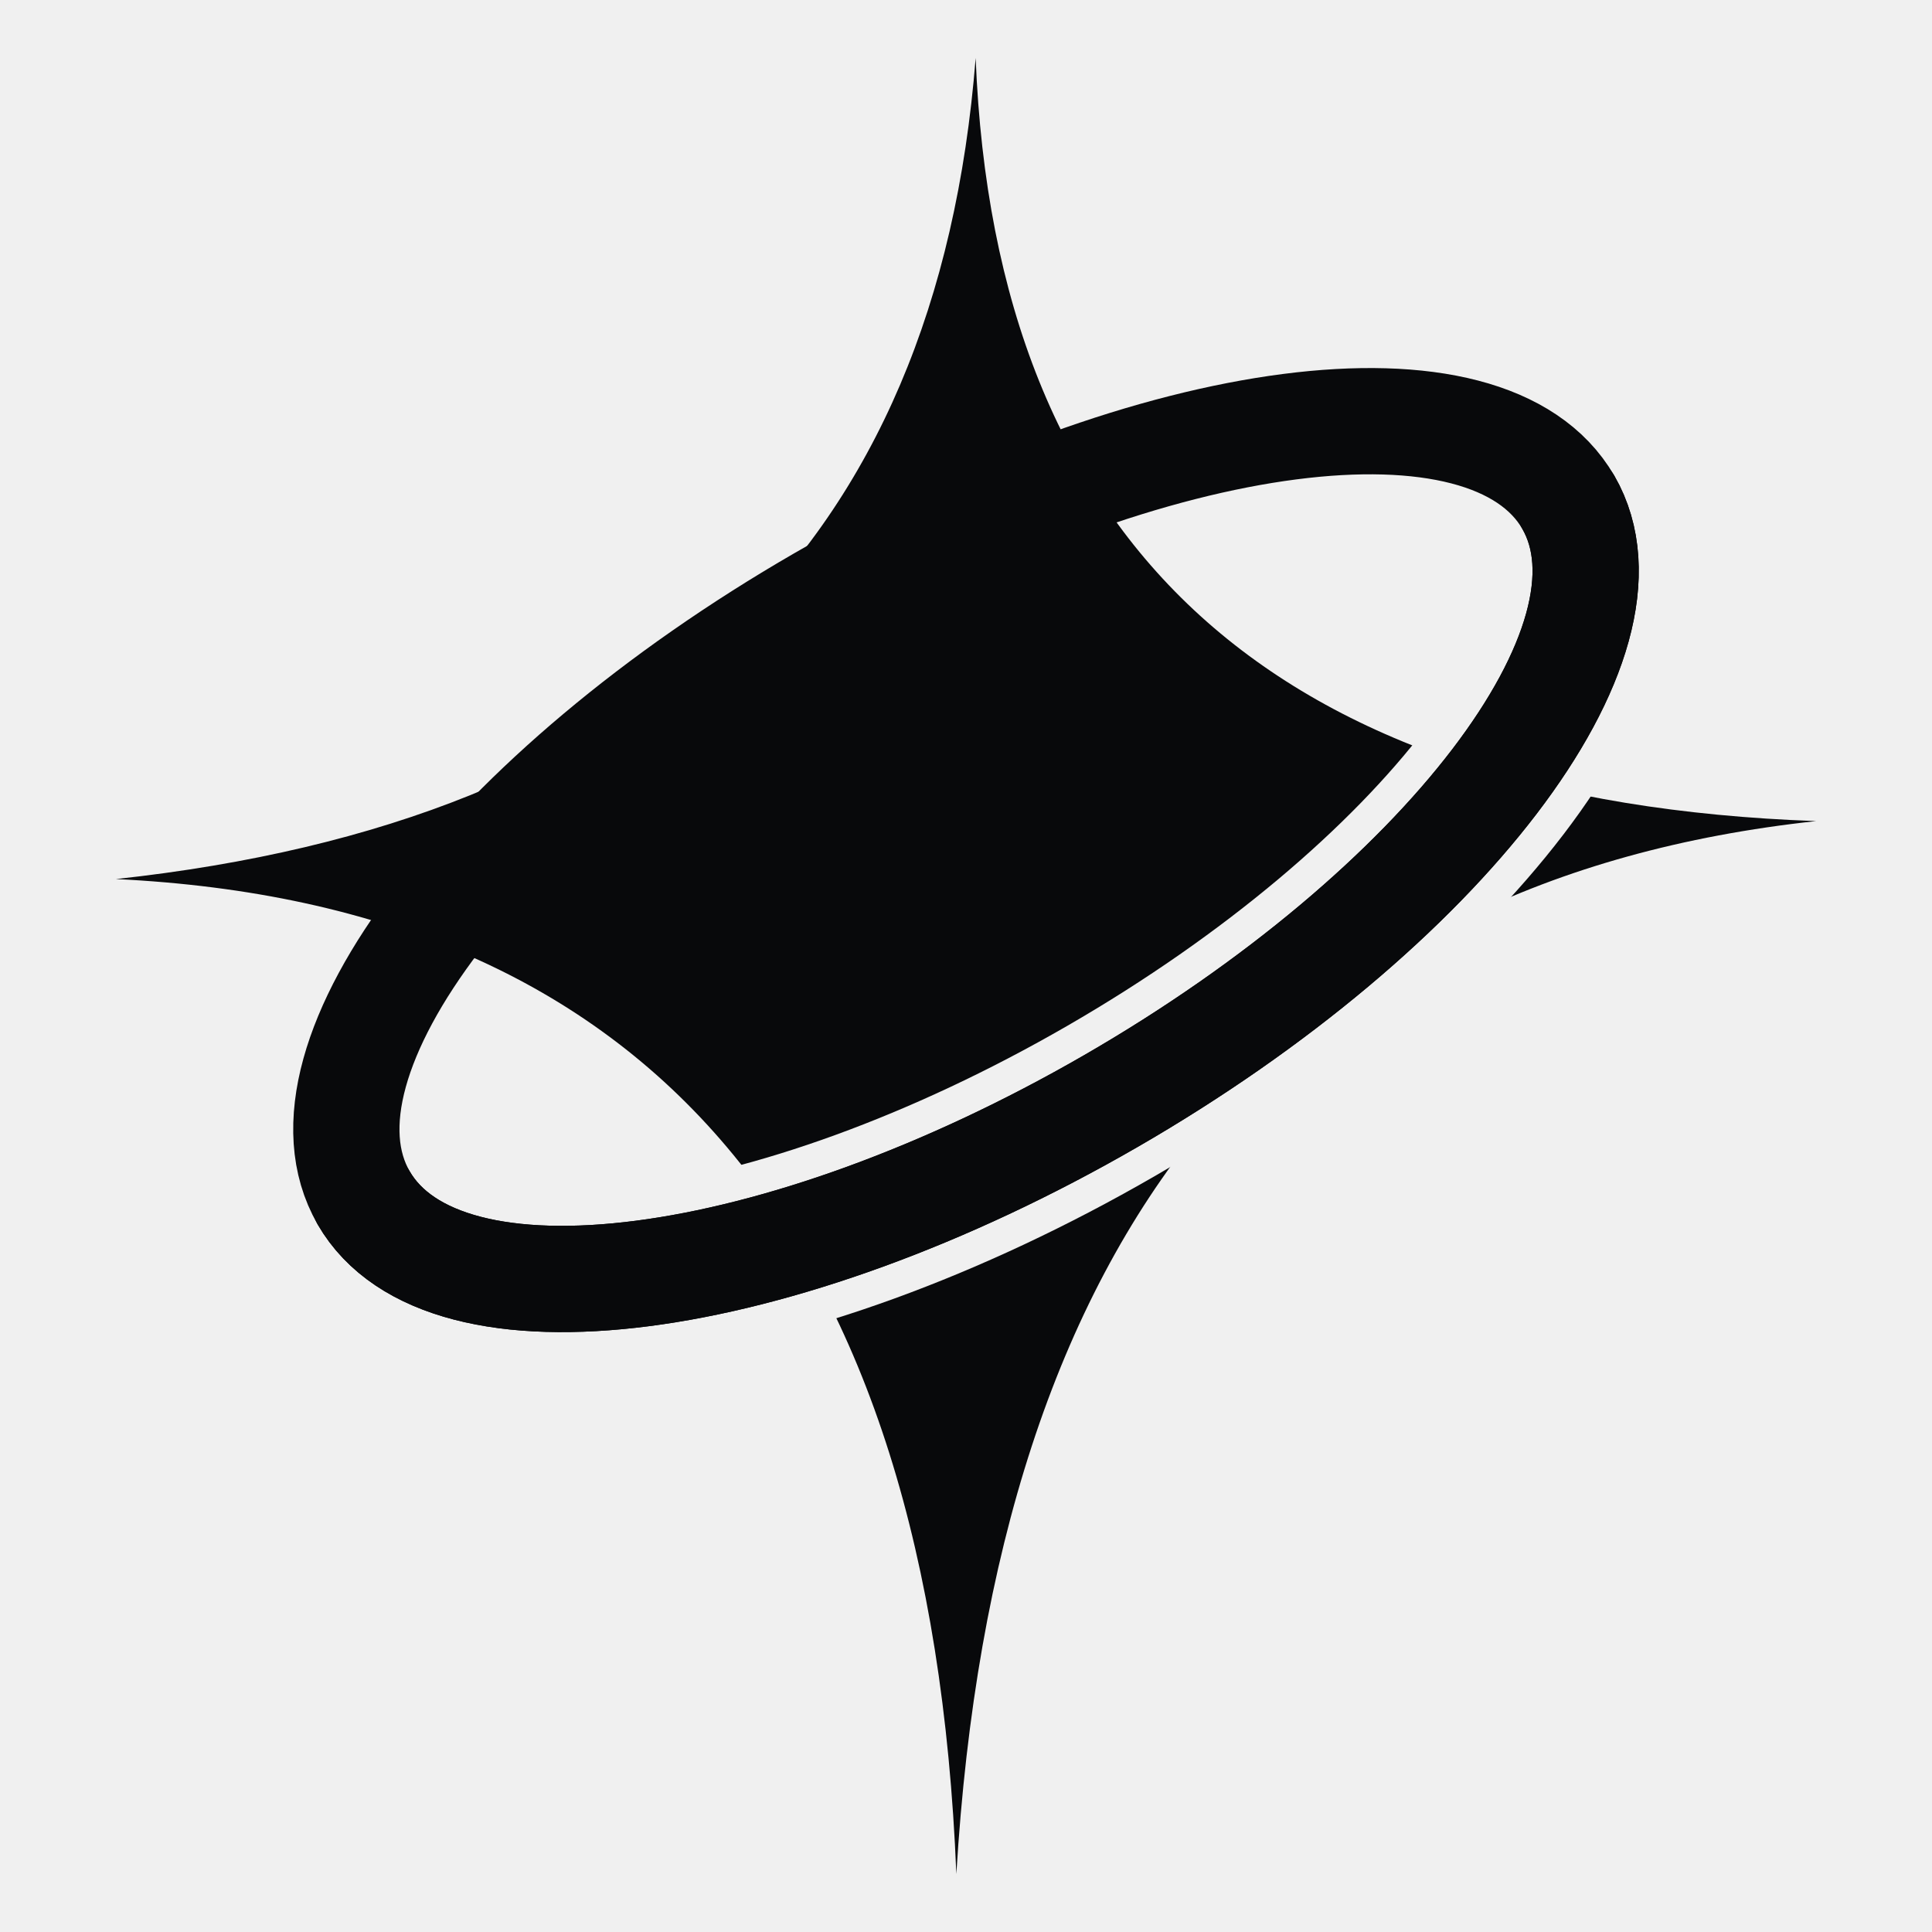
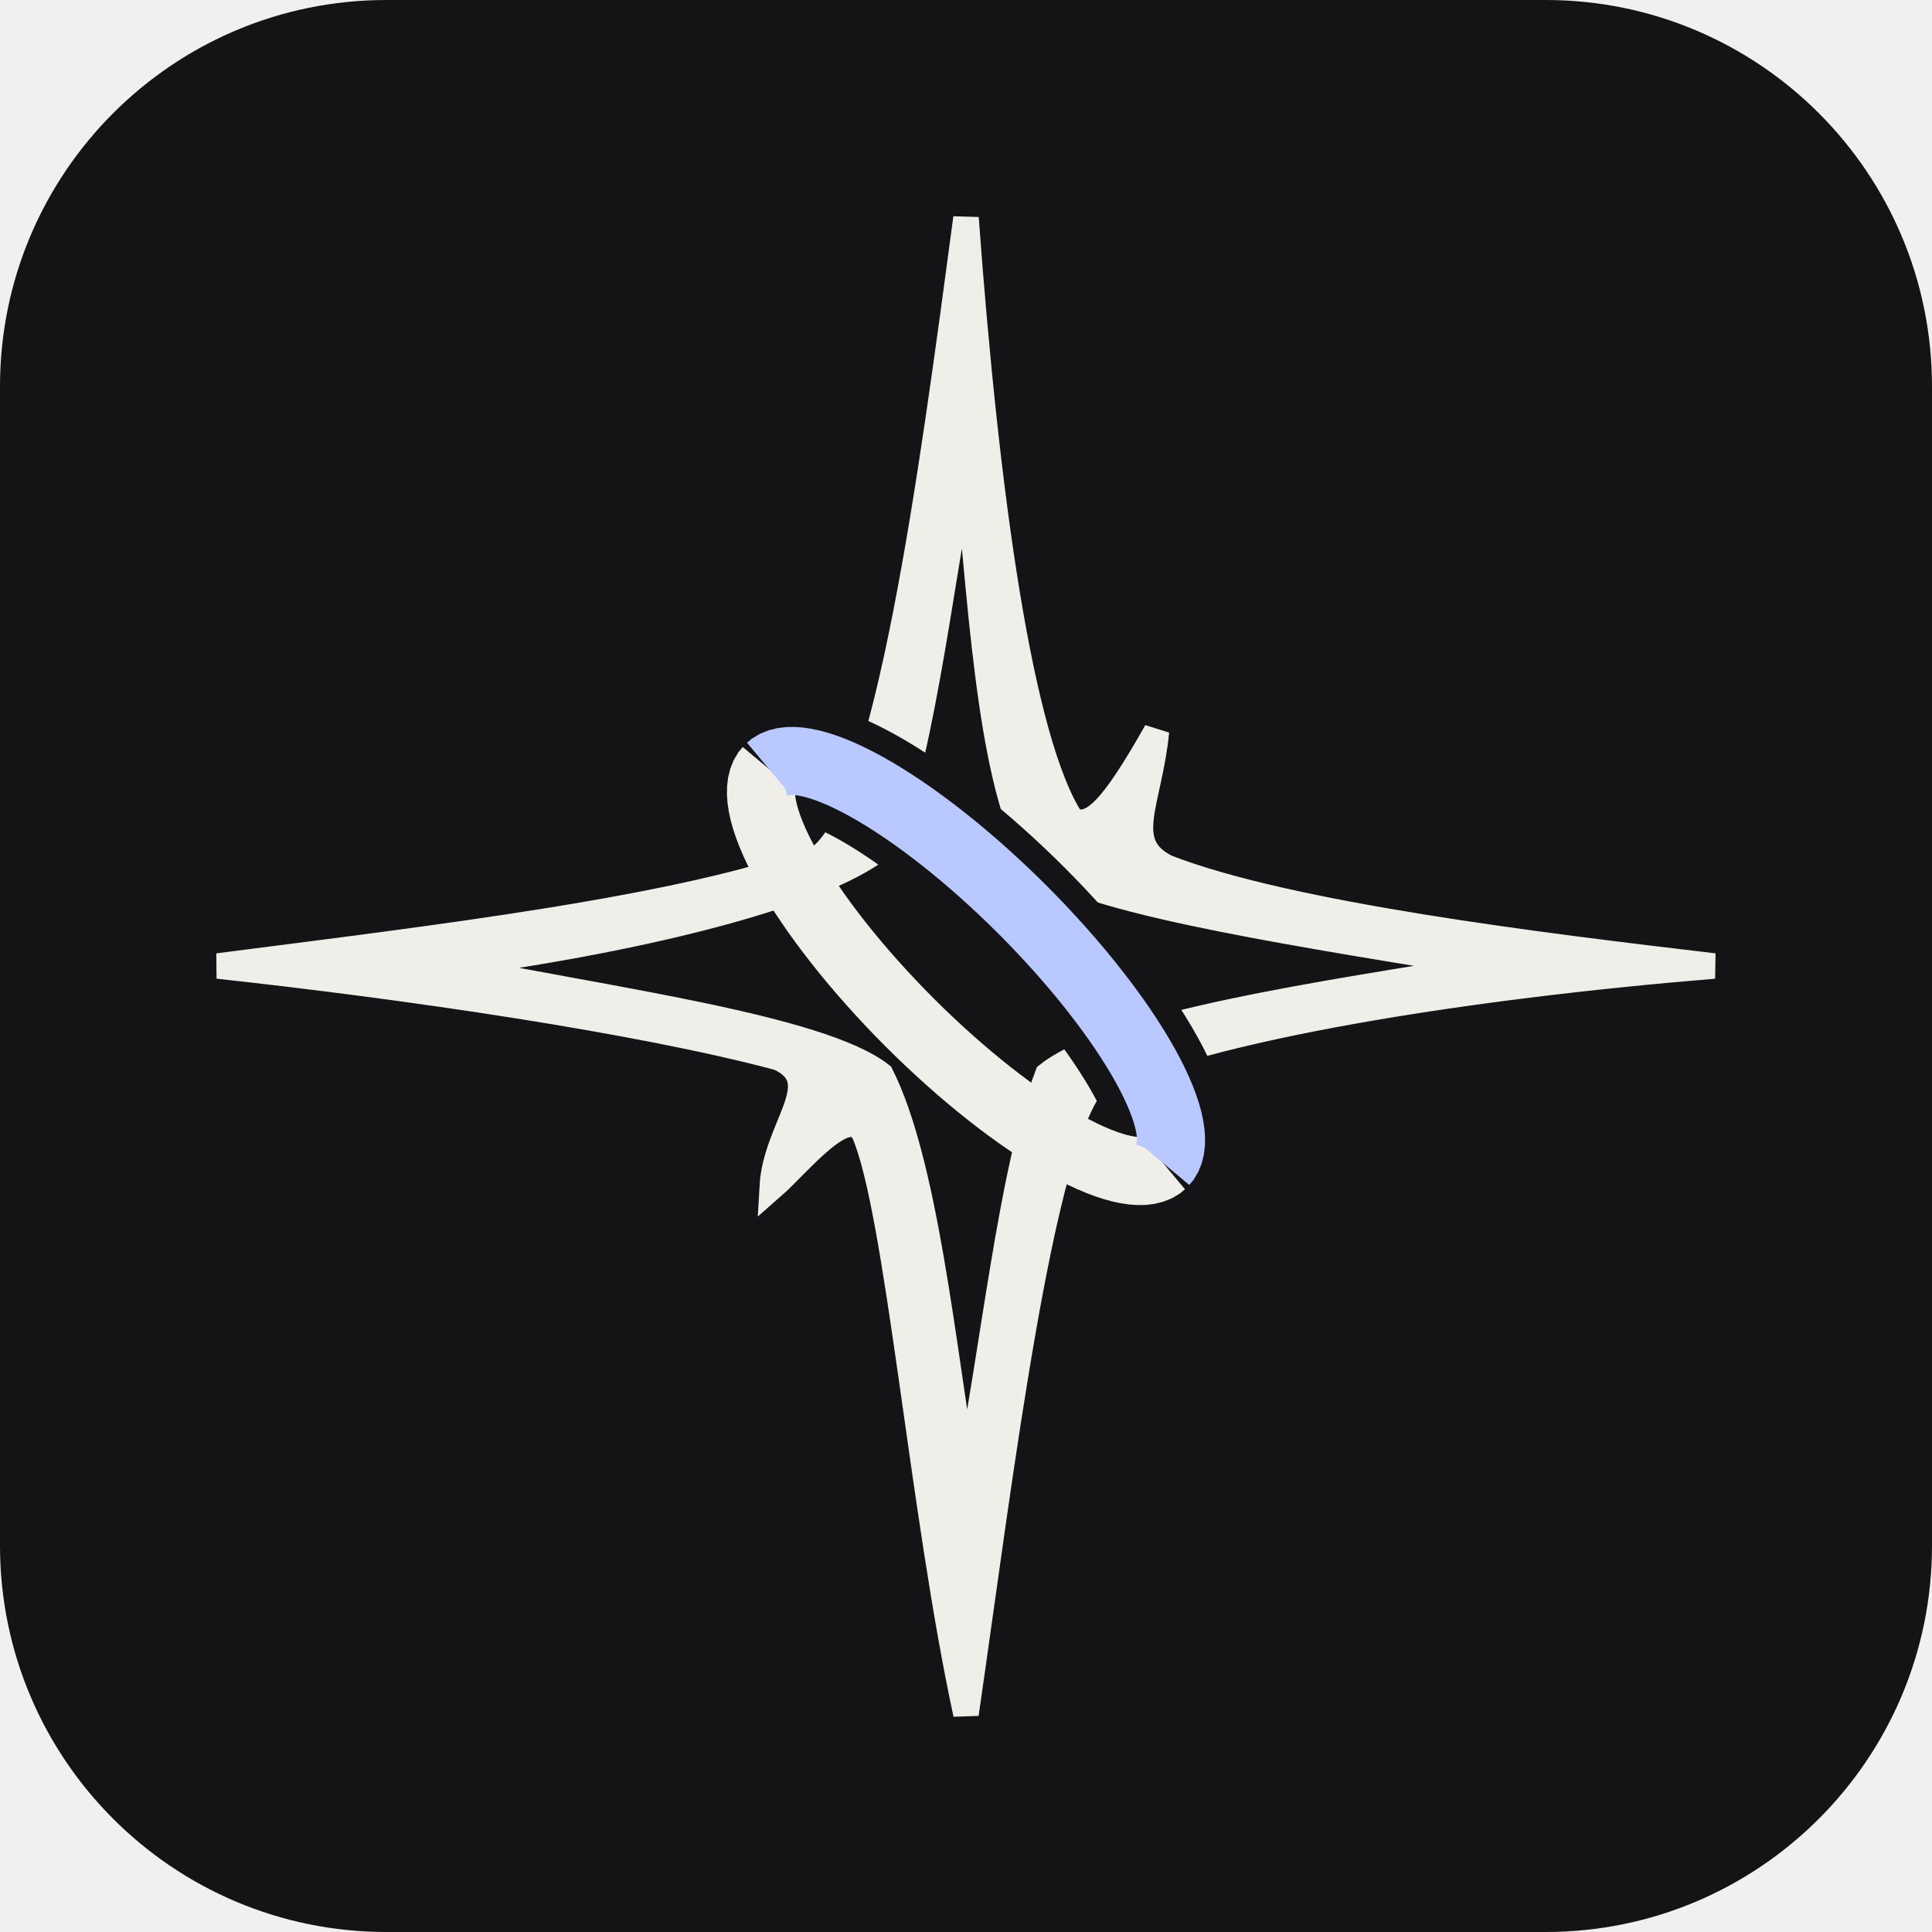
<svg xmlns="http://www.w3.org/2000/svg" viewBox="0 0 100 100">
-   <style>
-     :root { color: #08090b; }
-     @media (prefers-color-scheme: dark) {
-       :root { color: #f2f1e8; }
-     }
-   </style>
+   <rect width="100" height="100" rx="20" fill="#141416" />
  <defs>
-     <mask id="star-mask" maskUnits="userSpaceOnUse" x="0" y="0" width="100" height="100">
-       <rect width="100" height="100" fill="#fff" />
-       <g transform="rotate(-30 50 44)">
-         <path d="M14 44A36 15 0 0 0 86 44" fill="none" stroke="#000" stroke-width="9" stroke-linecap="round" />
-       </g>
+     <mask id="crossing">
+       <rect width="100" height="100" fill="white" />
+       <path d="M 61.597 61.597 L 61.745 61.420 L 61.866 61.216 L 61.958 60.984 L 62.021 60.726 L 62.055 60.443 L 62.060 60.134 L 62.036 59.801 L 61.983 59.444 L 61.902 59.065 L 61.791 58.663 L 61.652 58.241 L 61.485 57.799 L 61.291 57.338 L 61.069 56.860 L 60.821 56.364 L 60.546 55.854 L 60.246 55.329 L 59.921 54.792 L 59.573 54.243 L 59.201 53.684 L 58.808 53.116 L 58.393 52.541 L 57.957 51.959 L 57.503 51.373 L 57.031 50.783 L 56.541 50.191 L 56.036 49.599 L 55.516 49.008 L 54.983 48.420 L 54.438 47.835 L 53.883 47.255 L 53.318 46.682 L 52.745 46.117 L 52.165 45.562 L 51.580 45.017 L 50.992 44.484 L 50.401 43.964 L 49.809 43.459 L 49.217 42.969 L 48.627 42.497 L 48.041 42.043 L 47.459 41.607 L 46.884 41.192 L 46.316 40.799 L 45.757 40.427 L 45.208 40.079 L 44.671 39.754 L 44.146 39.454 L 43.636 39.179 L 43.140 38.931 L 42.662 38.709 L 42.201 38.515 L 41.759 38.348 L 41.337 38.209 L 40.935 38.098 L 40.556 38.017 L 40.199 37.964 L 39.866 37.940 L 39.557 37.945 L 39.274 37.979 L 39.016 38.042 L 38.784 38.134 L 38.580 38.255 L 38.403 38.403" fill="none" stroke="black" stroke-width="7" />
    </mask>
  </defs>
-   <g transform="rotate(-30 50 44)" fill="none" stroke="currentColor">
-     <ellipse cx="50" cy="44" rx="36" ry="15" stroke-width="5.5" />
-   </g>
-   <path d="M50.5 3Q52 41 94 42.5Q52.5 47 49.5 97Q47.5 47.5 6 45.5Q47.5 41 50.5 3Z" fill="currentColor" mask="url(#star-mask)" />
-   <g transform="rotate(-30 50 44)" fill="none" stroke="currentColor" stroke-linecap="round">
-     <path d="M14 44A36 15 0 0 0 86 44" stroke-width="5.5" />
+   <g transform="translate(6 6) scale(.88)">
+     <path d="M 38.403 38.403 L 38.255 38.580 L 38.134 38.784 L 38.042 39.016 L 37.979 39.274 L 37.945 39.557 L 37.940 39.866 L 37.964 40.199 L 38.017 40.556 L 38.098 40.935 L 38.209 41.337 L 38.348 41.759 L 38.515 42.201 L 38.709 42.662 L 38.931 43.140 L 39.179 43.636 L 39.454 44.146 L 39.754 44.671 L 40.079 45.208 L 40.427 45.757 L 40.799 46.316 L 41.192 46.884 L 41.607 47.459 L 42.043 48.041 L 42.497 48.627 L 42.969 49.217 L 43.459 49.809 L 43.964 50.401 L 44.484 50.992 L 45.017 51.580 L 45.562 52.165 L 46.117 52.745 L 46.682 53.318 L 47.255 53.883 L 47.835 54.438 L 48.420 54.983 L 49.008 55.516 L 49.599 56.036 L 50.191 56.541 L 50.783 57.031 L 51.373 57.503 L 51.959 57.957 L 52.541 58.393 L 53.116 58.808 L 53.684 59.201 L 54.243 59.573 L 54.792 59.921 L 55.329 60.246 L 55.854 60.546 L 56.364 60.821 L 56.860 61.069 L 57.338 61.291 L 57.799 61.485 L 58.241 61.652 L 58.663 61.791 L 59.065 61.902 L 59.444 61.983 L 59.801 62.036 L 60.134 62.060 L 60.443 62.055 L 60.726 62.021 L 60.984 61.958 L 61.216 61.866 L 61.420 61.745 L 61.597 61.597" fill="none" stroke="#efeee9" stroke-width="4" />
+     <path d="M 50.000 6.000 C 51.200 22.400 53.200 36.800 56.200 41.400 C 57.400 42.000 58.600 40.800 61.200 36.200 C 60.800 40.400 59.000 42.800 61.800 44.200 C 69.000 47.000 83.800 48.800 94.000 50.000 C 79.400 51.200 64.200 53.600 57.600 56.800 C 54.400 60.200 52.000 80.200 50.000 94.000 C 47.400 82.000 46.000 64.400 44.000 59.800 C 43.000 58.000 40.200 61.600 38.600 63.000 C 38.800 59.400 42.000 56.800 39.000 55.400 C 30.800 53.200 17.000 51.200 6.000 50.000 C 18.400 48.400 33.800 46.600 41.400 43.600 C 45.400 40.600 48.000 21.000 50.000 6.000 Z M 50.000 19.600 C 51.000 31.000 51.600 39.600 54.200 44.000 C 58.000 46.400 70.200 48.200 81.000 50.000 C 71.200 51.600 58.600 53.400 54.800 56.400 C 52.600 62.200 51.600 72.800 50.000 80.600 C 48.600 72.000 47.600 61.600 45.000 56.400 C 41.400 53.600 29.000 52.000 19.200 50.000 C 30.000 48.600 41.200 46.000 45.000 43.000 C 47.200 39.000 48.400 28.200 50.000 19.600 Z" fill="#efeee9" fill-rule="evenodd" stroke="#efeee9" stroke-width="1.5" mask="url(#crossing)" />
+     <path d="M 61.597 61.597 L 61.745 61.420 L 61.866 61.216 L 61.958 60.984 L 62.021 60.726 L 62.055 60.443 L 62.060 60.134 L 62.036 59.801 L 61.983 59.444 L 61.902 59.065 L 61.791 58.663 L 61.652 58.241 L 61.485 57.799 L 61.291 57.338 L 61.069 56.860 L 60.821 56.364 L 60.546 55.854 L 60.246 55.329 L 59.921 54.792 L 59.573 54.243 L 59.201 53.684 L 58.808 53.116 L 58.393 52.541 L 57.957 51.959 L 57.503 51.373 L 57.031 50.783 L 56.541 50.191 L 56.036 49.599 L 55.516 49.008 L 54.983 48.420 L 54.438 47.835 L 53.883 47.255 L 53.318 46.682 L 52.745 46.117 L 52.165 45.562 L 51.580 45.017 L 50.992 44.484 L 50.401 43.964 L 49.809 43.459 L 49.217 42.969 L 48.627 42.497 L 48.041 42.043 L 47.459 41.607 L 46.884 41.192 L 46.316 40.799 L 45.757 40.427 L 45.208 40.079 L 44.671 39.754 L 44.146 39.454 L 43.636 39.179 L 43.140 38.931 L 42.662 38.709 L 42.201 38.515 L 41.759 38.348 L 41.337 38.209 L 40.935 38.098 L 40.556 38.017 L 40.199 37.964 L 39.866 37.940 L 39.557 37.945 L 39.274 37.979 L 39.016 38.042 L 38.784 38.134 L 38.580 38.255 L 38.403 38.403" fill="none" stroke="#b9c9ff" stroke-width="4" />
  </g>
</svg>
